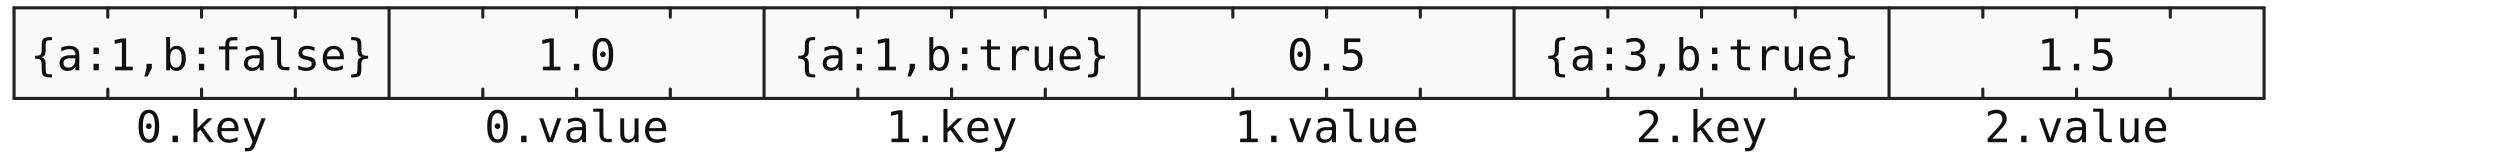
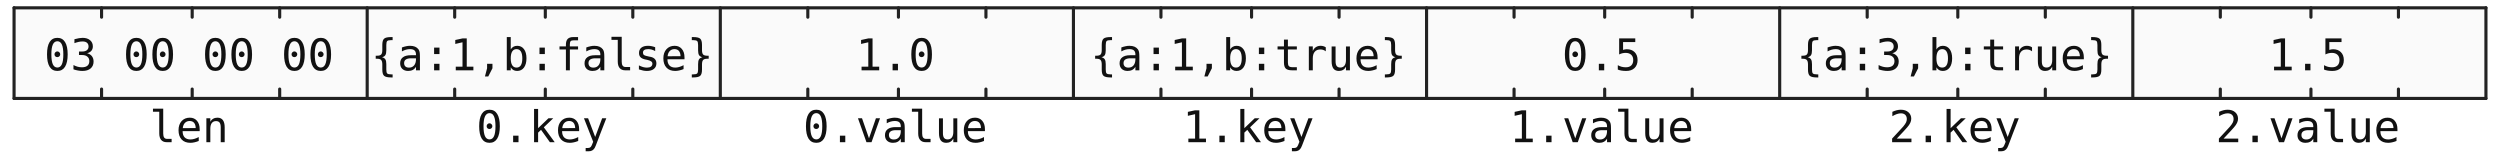
<svg xmlns="http://www.w3.org/2000/svg" width="800" height="49" viewBox="0 0 800 49">
  <style>			.bg { fill: #fafafa; }
			svg line { stroke: #222; }
			svg text { fill: #111; }
			@media (prefers-color-scheme: dark) {
				.bg { fill: #1e1e1e; }
				svg line { stroke: #a0a0a0; }
				svg text { fill: #e0e0e0; }
			}</style>
  <g transform="translate(0.5,0.5)" text-anchor="middle" font-size="14" font-family="monospace" font-weight="normal">
    <g transform="translate(4,2)">
-       <rect class="bg" width="720" height="29" />
+       <rect class="bg" width="791" height="29" />
      <g stroke="black" stroke-width="1" stroke-linecap="round">
-         <line x2="720" />
-         <line x1="720" x2="720" y2="29" />
-         <line x2="720" y1="29" y2="29" />
+         <line x2="791" />
+         <line x1="791" x2="791" y2="29" />
+         <line x2="791" y1="29" y2="29" />
        <line y2="29" />
-         <line x1="30" x2="30" y2="3" />
-         <line x1="30" x2="30" y1="29" y2="26" />
-         <line x1="60" x2="60" y2="3" />
-         <line x1="60" x2="60" y1="29" y2="26" />
-         <line x1="90" x2="90" y2="3" />
-         <line x1="90" x2="90" y1="29" y2="26" />
-         <line x1="120" x2="120" y2="29" />
-         <line x1="150" x2="150" y2="3" />
-         <line x1="150" x2="150" y1="29" y2="26" />
-         <line x1="180" x2="180" y2="3" />
-         <line x1="180" x2="180" y1="29" y2="26" />
-         <line x1="210" x2="210" y2="3" />
-         <line x1="210" x2="210" y1="29" y2="26" />
-         <line x1="240" x2="240" y2="29" />
-         <line x1="270" x2="270" y2="3" />
-         <line x1="270" x2="270" y1="29" y2="26" />
-         <line x1="300" x2="300" y2="3" />
-         <line x1="300" x2="300" y1="29" y2="26" />
-         <line x1="330" x2="330" y2="3" />
-         <line x1="330" x2="330" y1="29" y2="26" />
-         <line x1="360" x2="360" y2="29" />
-         <line x1="390" x2="390" y2="3" />
-         <line x1="390" x2="390" y1="29" y2="26" />
-         <line x1="420" x2="420" y2="3" />
-         <line x1="420" x2="420" y1="29" y2="26" />
-         <line x1="450" x2="450" y2="3" />
-         <line x1="450" x2="450" y1="29" y2="26" />
-         <line x1="480" x2="480" y2="29" />
-         <line x1="510" x2="510" y2="3" />
-         <line x1="510" x2="510" y1="29" y2="26" />
-         <line x1="540" x2="540" y2="3" />
-         <line x1="540" x2="540" y1="29" y2="26" />
-         <line x1="570" x2="570" y2="3" />
-         <line x1="570" x2="570" y1="29" y2="26" />
-         <line x1="600" x2="600" y2="29" />
-         <line x1="630" x2="630" y2="3" />
-         <line x1="630" x2="630" y1="29" y2="26" />
-         <line x1="660" x2="660" y2="3" />
-         <line x1="660" x2="660" y1="29" y2="26" />
-         <line x1="690" x2="690" y2="3" />
-         <line x1="690" x2="690" y1="29" y2="26" />
+         <line x1="28" x2="28" y2="3" />
+         <line x1="28" x2="28" y1="29" y2="26" />
+         <line x1="57" x2="57" y2="3" />
+         <line x1="57" x2="57" y1="29" y2="26" />
+         <line x1="85" x2="85" y2="3" />
+         <line x1="85" x2="85" y1="29" y2="26" />
+         <line x1="113" x2="113" y2="29" />
+         <line x1="141" x2="141" y2="3" />
+         <line x1="141" x2="141" y1="29" y2="26" />
+         <line x1="170" x2="170" y2="3" />
+         <line x1="170" x2="170" y1="29" y2="26" />
+         <line x1="198" x2="198" y2="3" />
+         <line x1="198" x2="198" y1="29" y2="26" />
+         <line x1="226" x2="226" y2="29" />
+         <line x1="254" x2="254" y2="3" />
+         <line x1="254" x2="254" y1="29" y2="26" />
+         <line x1="283" x2="283" y2="3" />
+         <line x1="283" x2="283" y1="29" y2="26" />
+         <line x1="311" x2="311" y2="3" />
+         <line x1="311" x2="311" y1="29" y2="26" />
+         <line x1="339" x2="339" y2="29" />
+         <line x1="367" x2="367" y2="3" />
+         <line x1="367" x2="367" y1="29" y2="26" />
+         <line x1="396" x2="396" y2="3" />
+         <line x1="396" x2="396" y1="29" y2="26" />
+         <line x1="424" x2="424" y2="3" />
+         <line x1="424" x2="424" y1="29" y2="26" />
+         <line x1="452" x2="452" y2="29" />
+         <line x1="480" x2="480" y2="3" />
+         <line x1="480" x2="480" y1="29" y2="26" />
+         <line x1="509" x2="509" y2="3" />
+         <line x1="509" x2="509" y1="29" y2="26" />
+         <line x1="537" x2="537" y2="3" />
+         <line x1="537" x2="537" y1="29" y2="26" />
+         <line x1="565" x2="565" y2="29" />
+         <line x1="593" x2="593" y2="3" />
+         <line x1="593" x2="593" y1="29" y2="26" />
+         <line x1="622" x2="622" y2="3" />
+         <line x1="622" x2="622" y1="29" y2="26" />
+         <line x1="650" x2="650" y2="3" />
+         <line x1="650" x2="650" y1="29" y2="26" />
+         <line x1="678" x2="678" y2="29" />
+         <line x1="706" x2="706" y2="3" />
+         <line x1="706" x2="706" y1="29" y2="26" />
+         <line x1="735" x2="735" y2="3" />
+         <line x1="735" x2="735" y1="29" y2="26" />
+         <line x1="763" x2="763" y2="3" />
+         <line x1="763" x2="763" y1="29" y2="26" />
      </g>
      <g>
        <g />
-         <g transform="translate(15,14)">
-           <g transform="translate(45)">
+         <g transform="translate(14,14)">
+           <g transform="translate(42)">
+             <text y="6">
+               <tspan>03 00 00 00</tspan>
+             </text>
+           </g>
+           <g transform="translate(155)">
            <text y="6">
              <tspan>{a:1,b:false}</tspan>
            </text>
          </g>
-           <g transform="translate(165)">
+           <g transform="translate(268)">
            <text y="6">
              <tspan>1.0</tspan>
            </text>
          </g>
-           <g transform="translate(285)">
+           <g transform="translate(381)">
            <text y="6">
              <tspan>{a:1,b:true}</tspan>
            </text>
          </g>
-           <g transform="translate(405)">
+           <g transform="translate(494)">
            <text y="6">
              <tspan>0.5</tspan>
            </text>
          </g>
-           <g transform="translate(525)">
+           <g transform="translate(607)">
            <text y="6">
              <tspan>{a:3,b:true}</tspan>
            </text>
          </g>
-           <g transform="translate(645)">
+           <g transform="translate(720)">
            <text y="6">
              <tspan>1.5</tspan>
            </text>
          </g>
        </g>
-         <g transform="translate(15,37)">
-           <g transform="translate(45)">
+         <g transform="translate(14,37)">
+           <g transform="translate(42)">
+             <text y="6">
+               <tspan>len</tspan>
+             </text>
+           </g>
+           <g transform="translate(155)">
            <text y="6">
              <tspan>0.key</tspan>
            </text>
          </g>
-           <g transform="translate(165)">
+           <g transform="translate(268)">
            <text y="6">
              <tspan>0.value</tspan>
            </text>
          </g>
-           <g transform="translate(285)">
+           <g transform="translate(381)">
            <text y="6">
              <tspan>1.key</tspan>
            </text>
          </g>
-           <g transform="translate(405)">
+           <g transform="translate(494)">
            <text y="6">
              <tspan>1.value</tspan>
            </text>
          </g>
-           <g transform="translate(525)">
+           <g transform="translate(607)">
            <text y="6">
              <tspan>2.key</tspan>
            </text>
          </g>
-           <g transform="translate(645)">
+           <g transform="translate(720)">
            <text y="6">
              <tspan>2.value</tspan>
            </text>
          </g>
        </g>
      </g>
    </g>
    <g transform="translate(4,-3)" />
  </g>
</svg>
